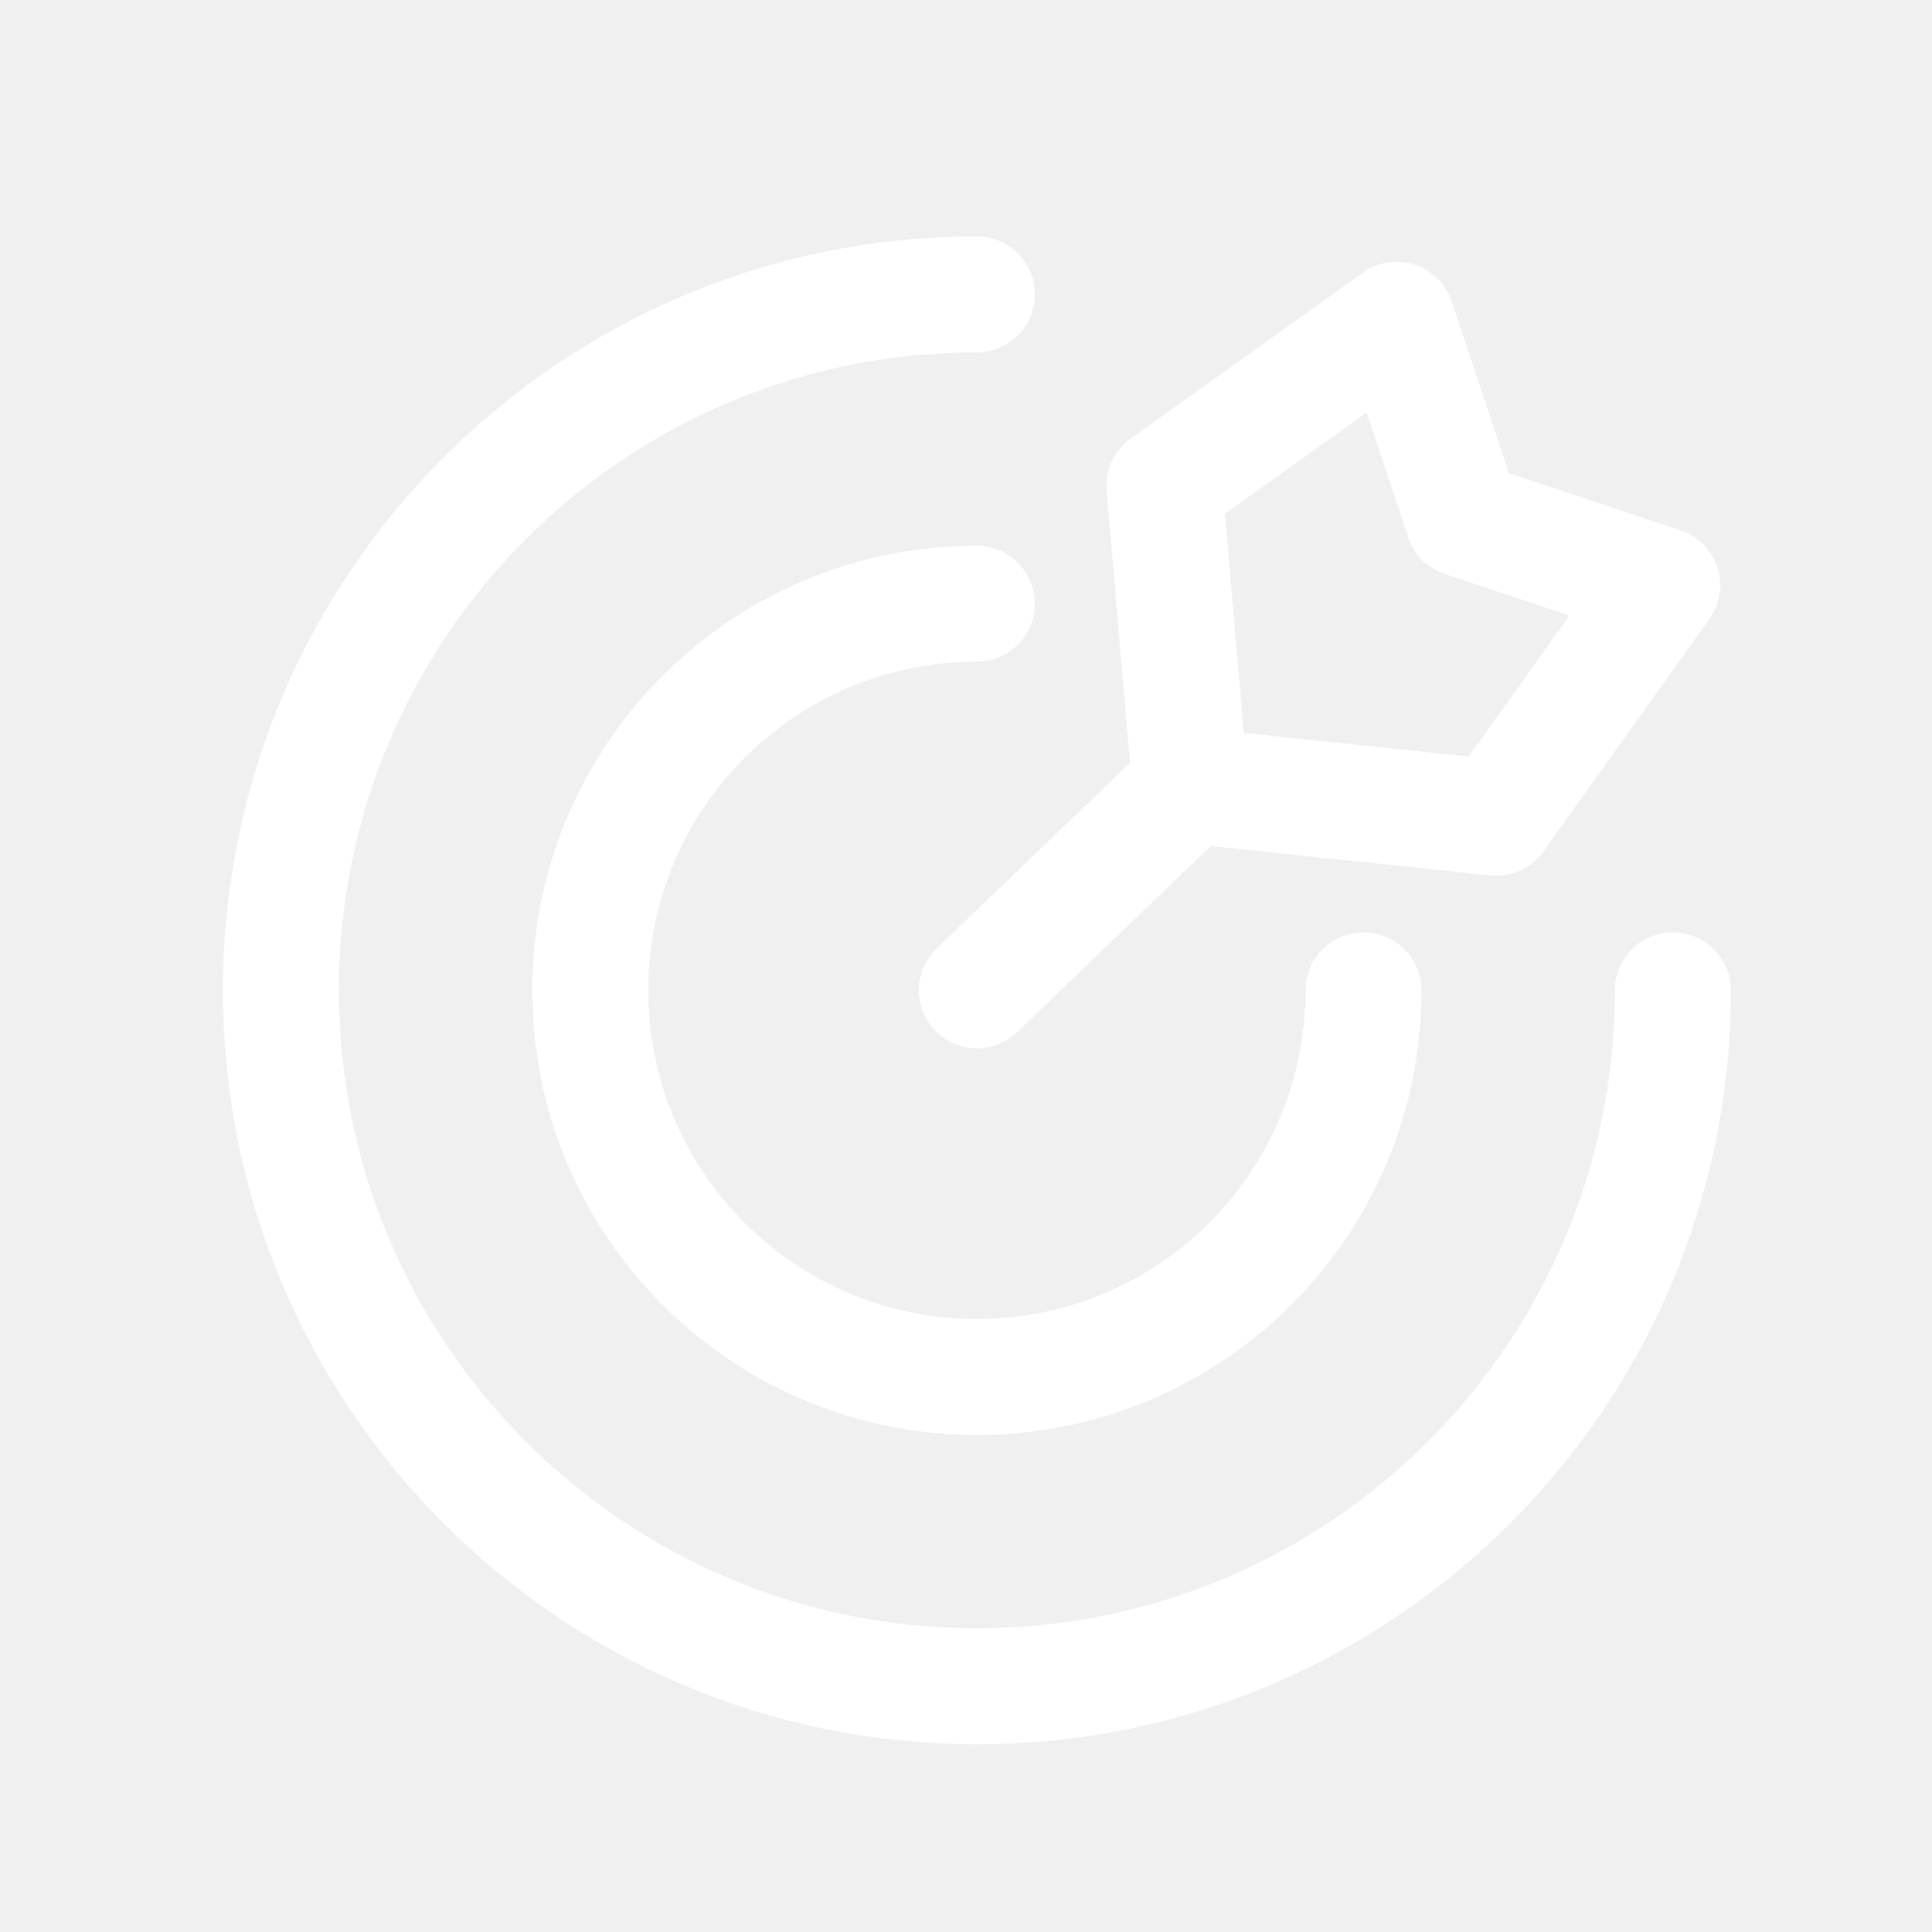
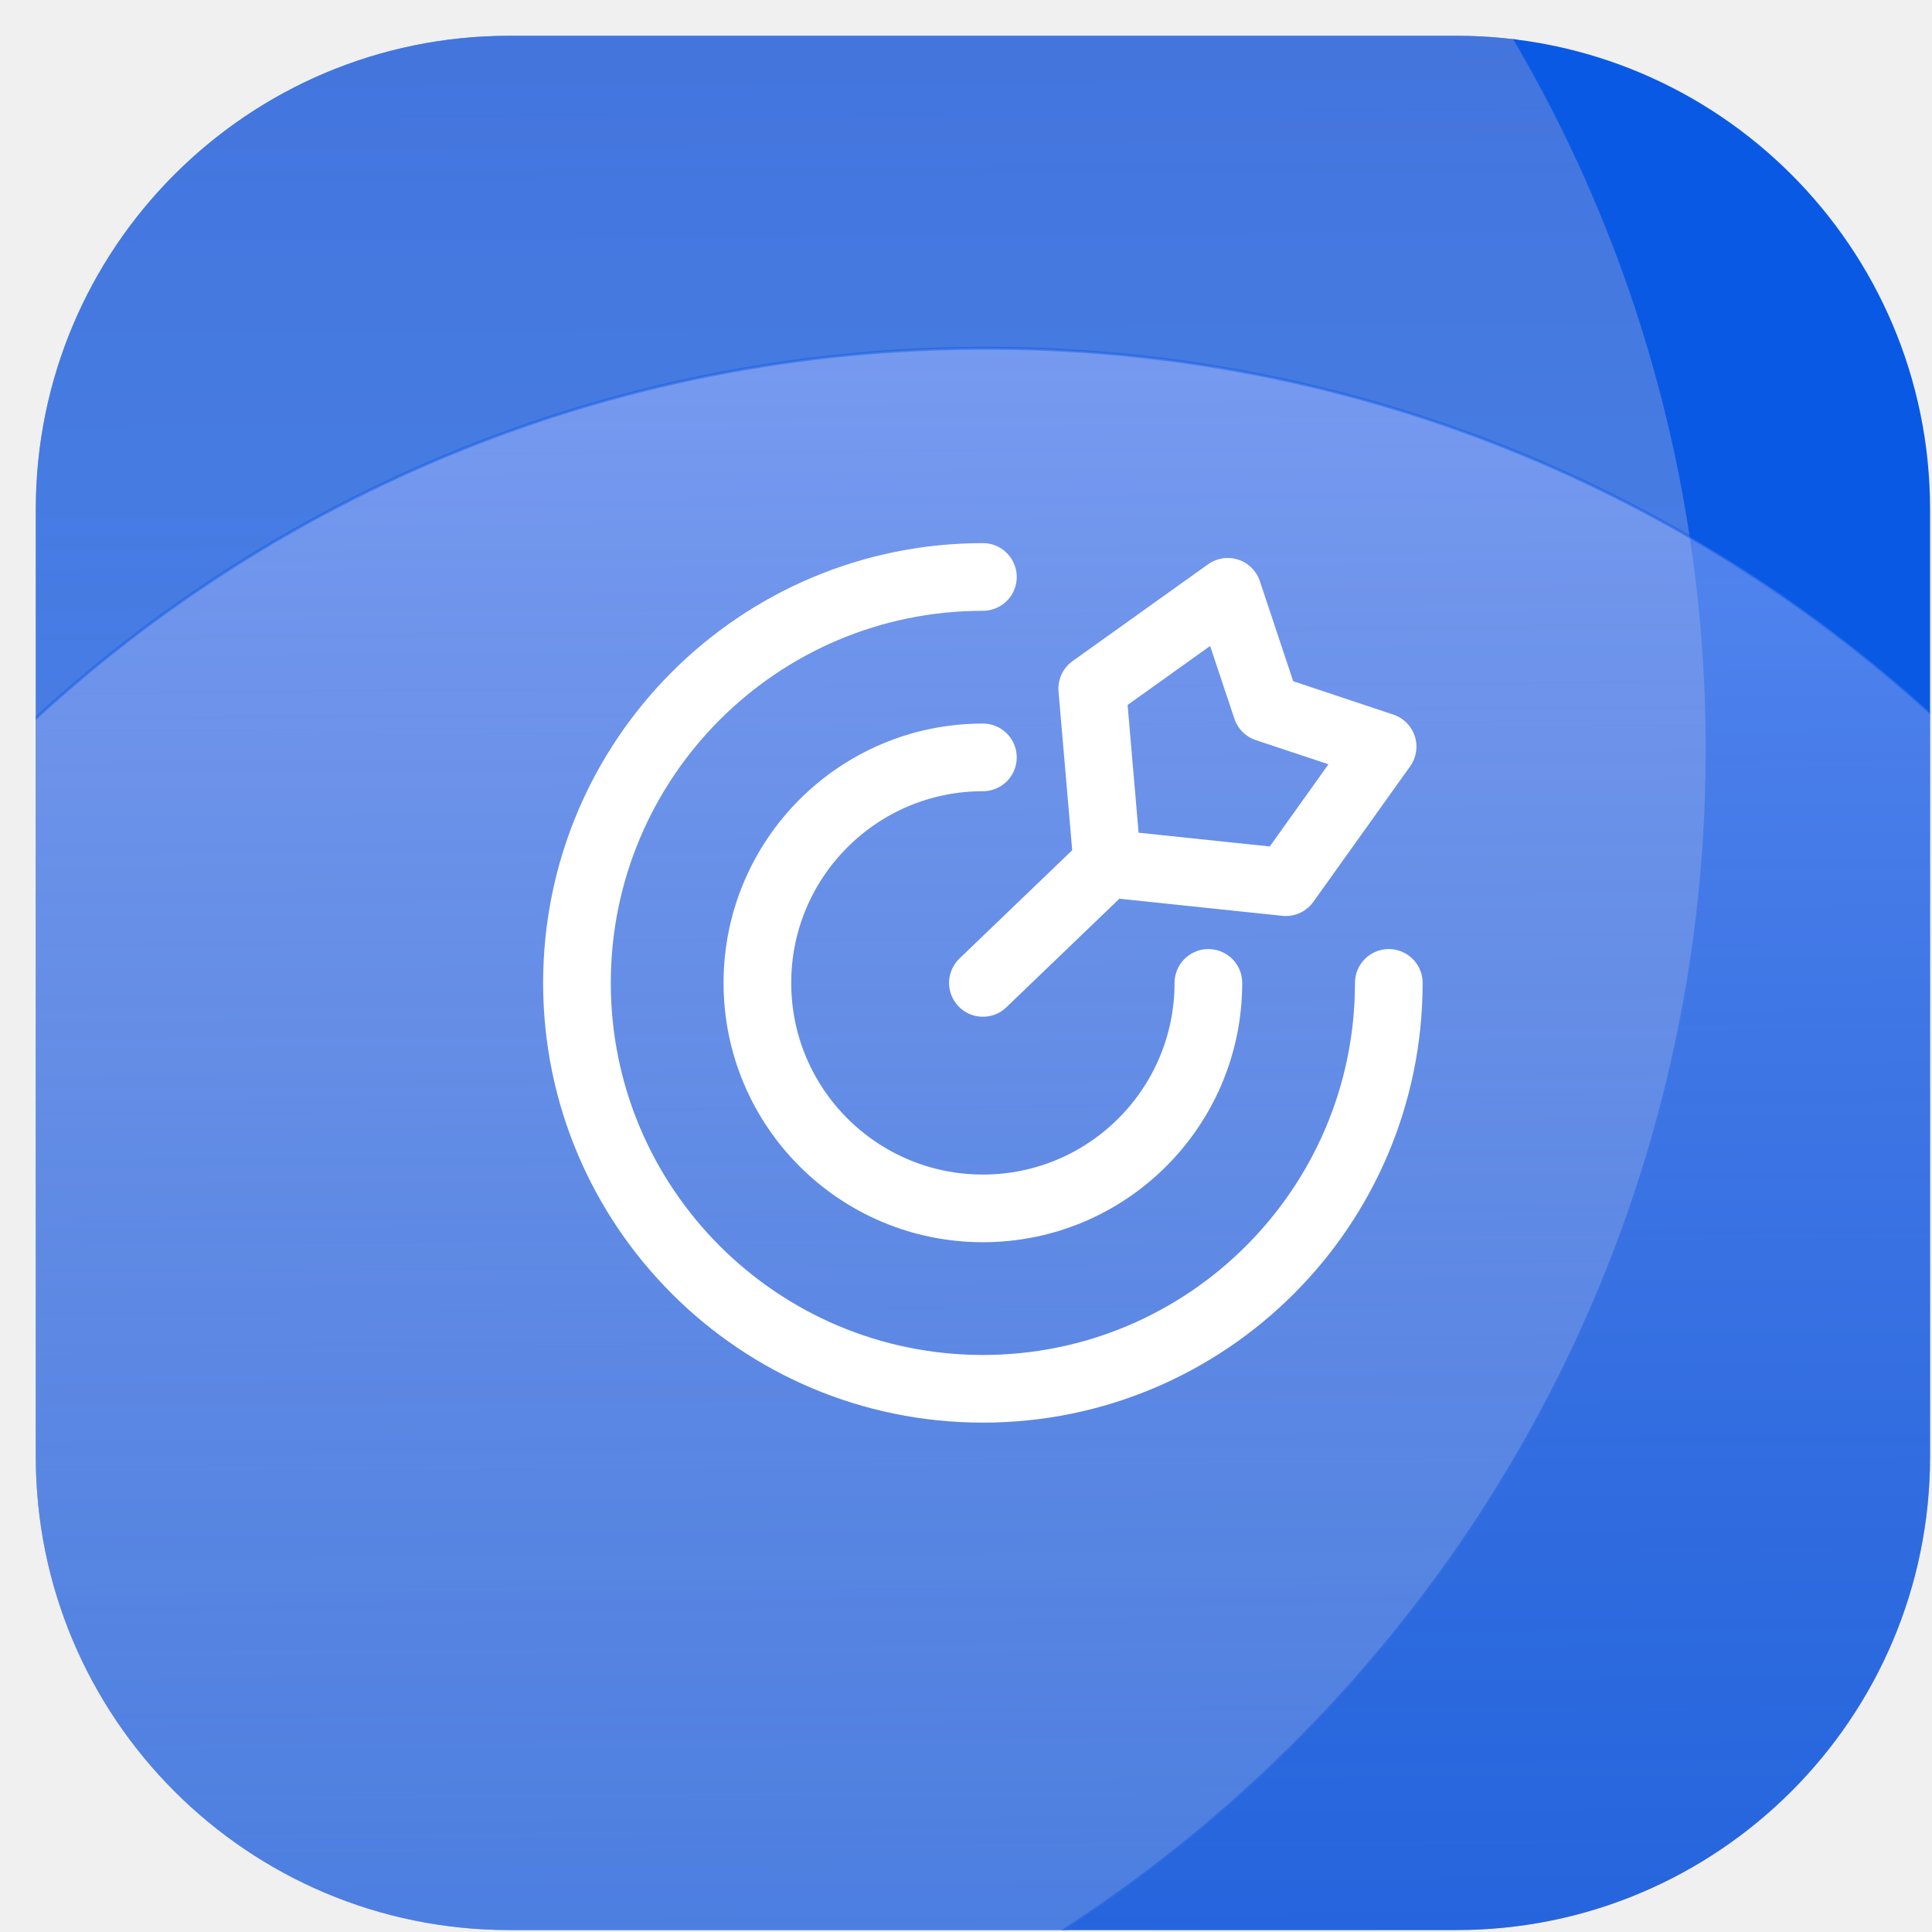
- <svg xmlns="http://www.w3.org/2000/svg" width="28" height="28" viewBox="0 0 28 28" fill="none">
-   <path d="M24.244 14.353C24.244 19.923 19.728 24.439 14.157 24.439C8.587 24.439 4.071 19.923 4.071 14.353C4.071 8.782 8.587 4.266 14.157 4.266M19.761 14.353C19.761 17.448 17.252 19.956 14.157 19.956C11.063 19.956 8.554 17.448 8.554 14.353C8.554 11.258 11.063 8.749 14.157 8.749M17.248 11.385L21.685 11.851L24.09 8.483L21.204 7.521L20.242 4.635L16.875 7.04L17.248 11.385ZM17.248 11.385L14.157 14.353" stroke="white" stroke-width="1.681" stroke-linecap="round" stroke-linejoin="round" />
+ <svg xmlns="http://www.w3.org/2000/svg" width="44" height="44" viewBox="0 0 44 44" fill="none">
+   <g clip-path="url(#clip0_1_374)">
+     <rect x="0.815" y="0.815" width="43.141" height="43.141" rx="10.785" fill="#0959E5" />
+     <circle cx="6.879" cy="17.063" r="32" transform="rotate(-0.403168 6.87941 17.0631)" fill="url(#paint0_linear_1_374)" stroke="url(#paint1_linear_1_374)" stroke-width="0.066" />
+     <circle cx="22.455" cy="39.93" r="32" transform="rotate(-0.403168 22.4548 39.9301)" fill="url(#paint2_linear_1_374)" stroke="url(#paint3_radial_1_374)" stroke-width="0.066" />
+     <path d="M31.629 22.385C31.629 27.49 27.49 31.629 22.385 31.629C17.279 31.629 13.14 27.49 13.14 22.385C13.14 17.279 17.279 13.14 22.385 13.14M27.52 22.385C27.52 25.221 25.221 27.52 22.385 27.52C19.548 27.52 17.249 25.221 17.249 22.385C17.249 19.548 19.548 17.249 22.385 17.249M25.218 19.664L29.284 20.091L31.488 17.005L28.843 16.124L27.961 13.478L24.875 15.683L25.218 19.664ZM25.218 19.664L22.385 22.385" stroke="white" stroke-width="1.541" stroke-linecap="round" stroke-linejoin="round" />
+   </g>
+   <defs>
+     <linearGradient id="paint0_linear_1_374" x1="6.879" y1="-14.97" x2="6.879" y2="49.096" gradientUnits="userSpaceOnUse">
+       <stop stop-color="#5A71C6" stop-opacity="0.56" />
+       <stop offset="1" stop-color="white" stop-opacity="0.2" />
+     </linearGradient>
+     <linearGradient id="paint1_linear_1_374" x1="40.43" y1="13.878" x2="-33.782" y2="30.32" gradientUnits="userSpaceOnUse">
+       <stop stop-color="#0959E5" />
+       <stop offset="1" stop-color="#0959E5" stop-opacity="0" />
+     </linearGradient>
+     <linearGradient id="paint2_linear_1_374" x1="22.455" y1="7.897" x2="22.455" y2="71.963" gradientUnits="userSpaceOnUse">
+       <stop stop-color="#A7BAFF" stop-opacity="0.5" />
+       <stop offset="1" stop-color="#4C5C99" stop-opacity="0.08" />
+     </linearGradient>
+     <radialGradient id="paint3_radial_1_374" cx="0" cy="0" r="1" gradientUnits="userSpaceOnUse" gradientTransform="translate(22.4548 39.9301) rotate(89.968) scale(66.3612)">
+       <stop offset="0.047" stop-color="#0959E5" stop-opacity="0" />
+       <stop offset="1" stop-color="#0959E5" />
+     </radialGradient>
+     <clipPath id="clip0_1_374">
+       <rect x="0.815" y="0.815" width="43.141" height="43.141" rx="10.785" fill="white" />
+     </clipPath>
+   </defs>
</svg>
